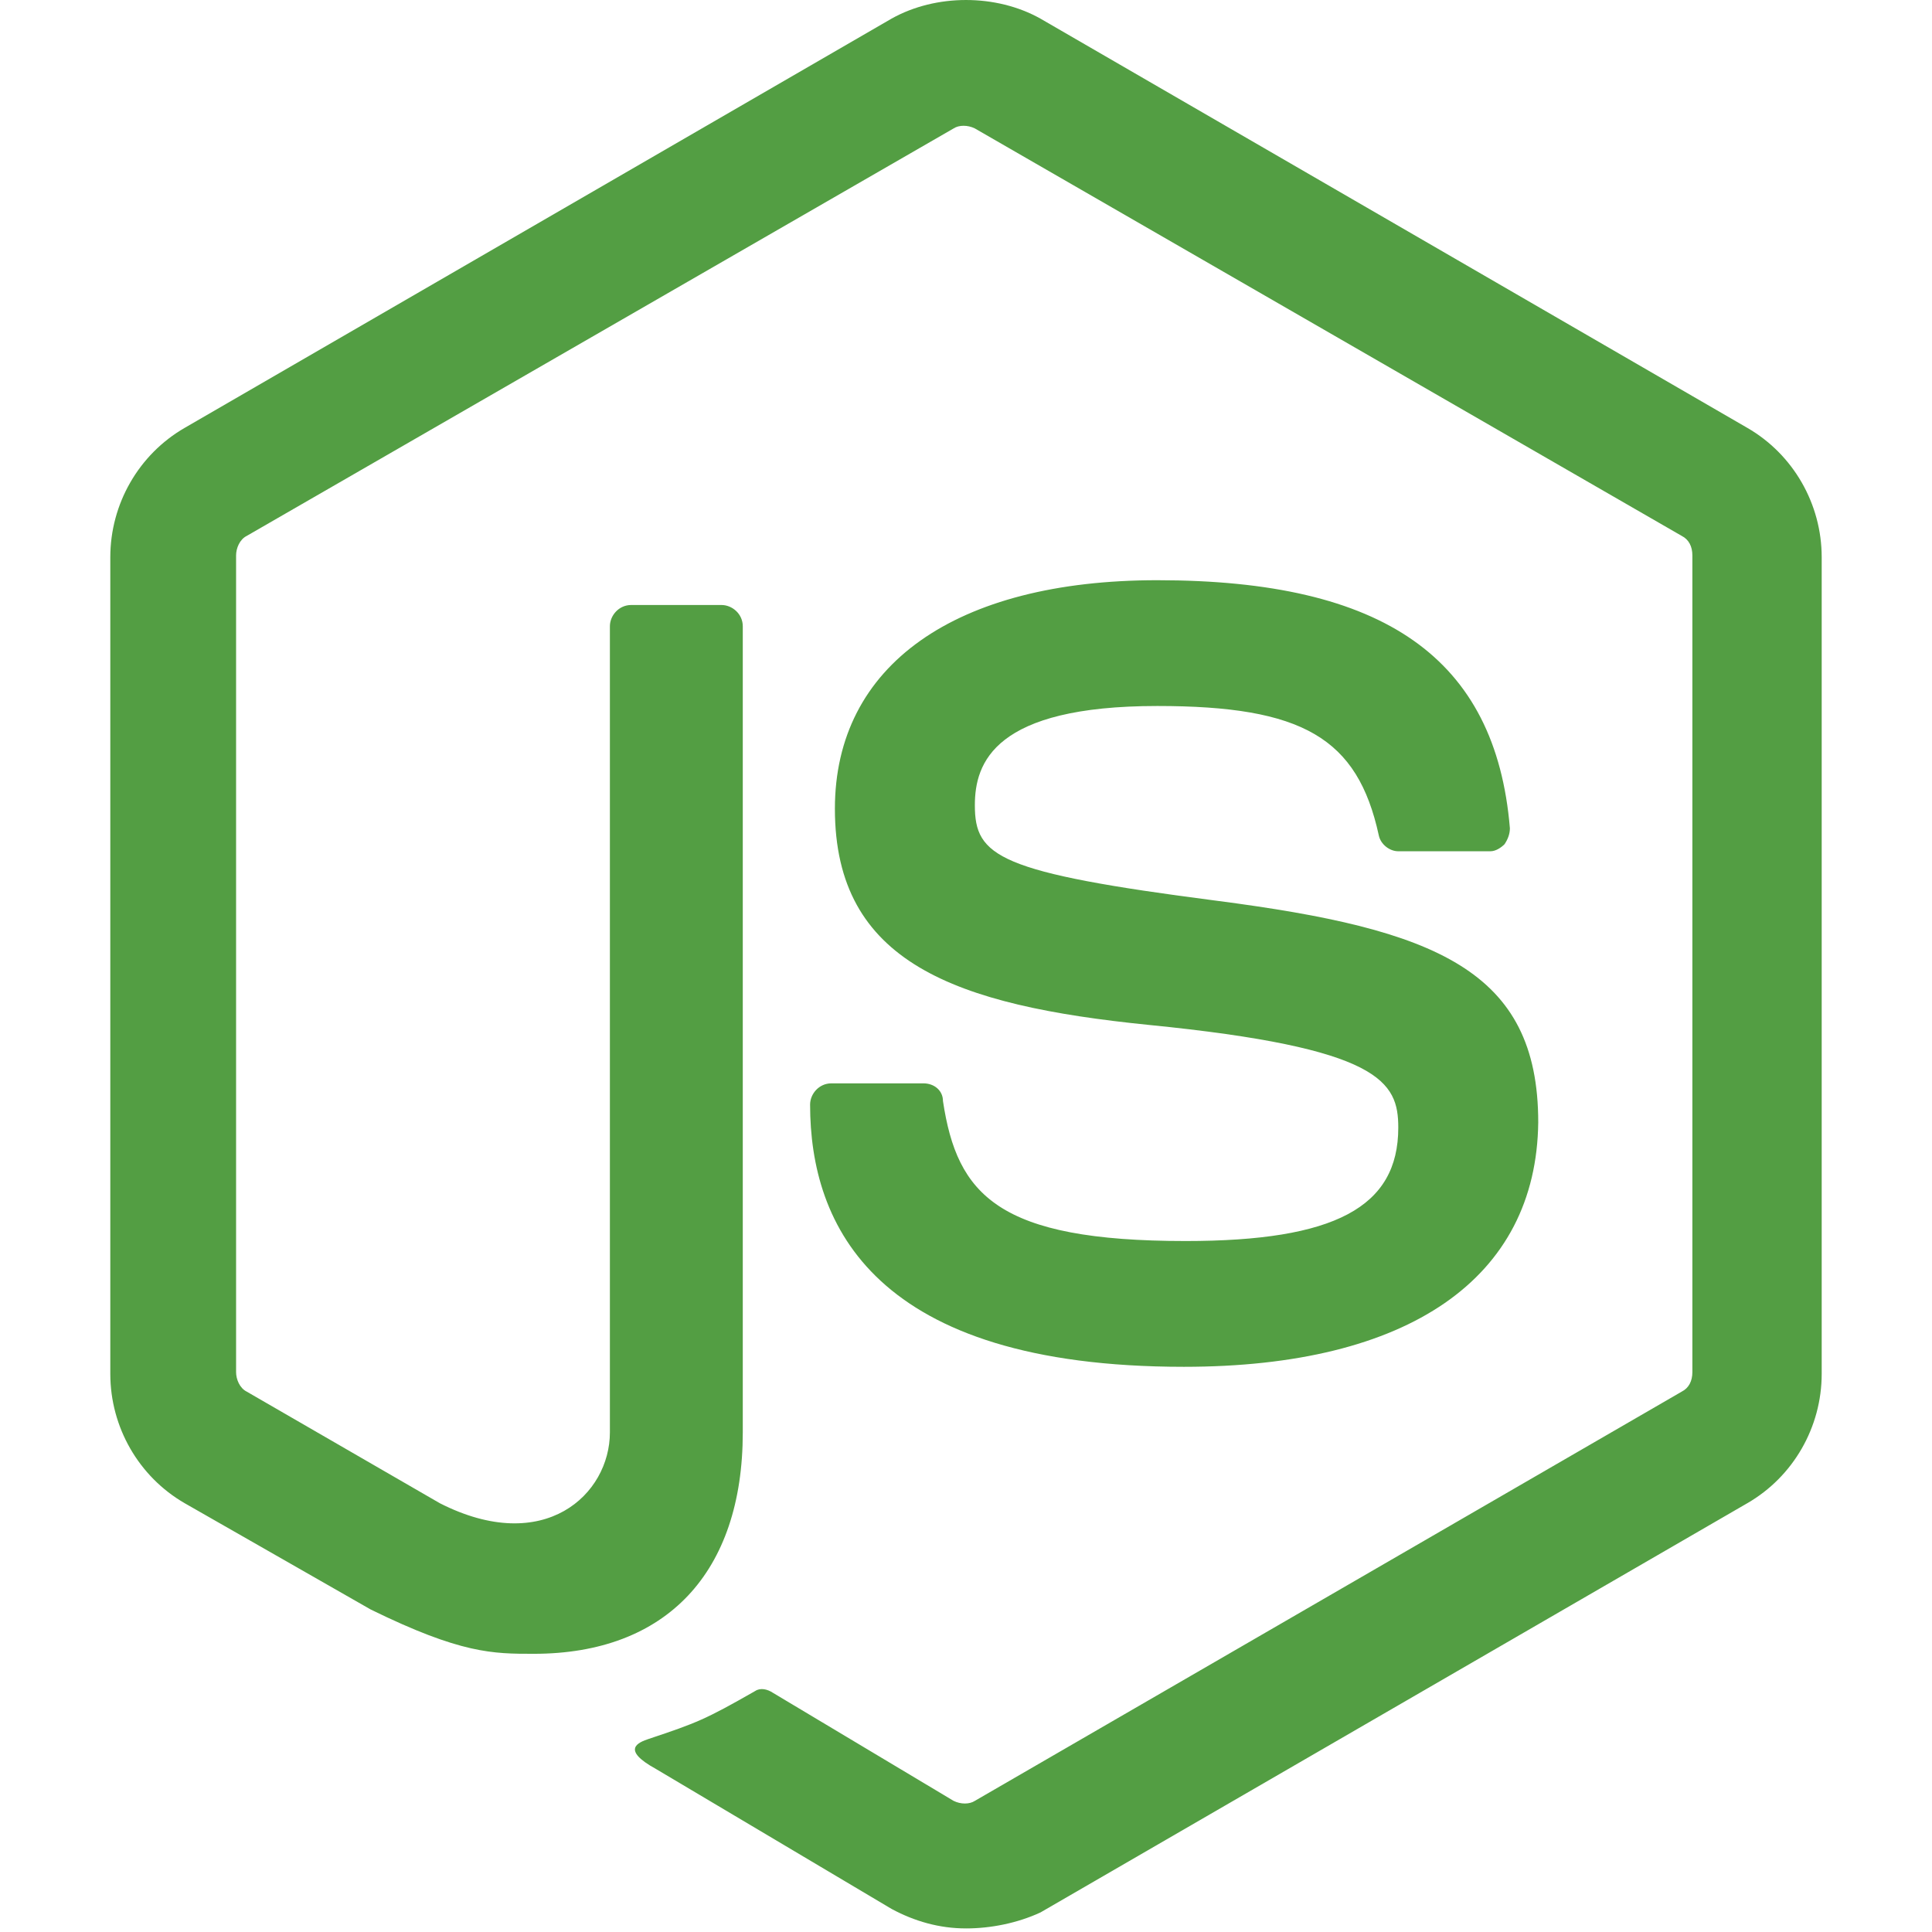
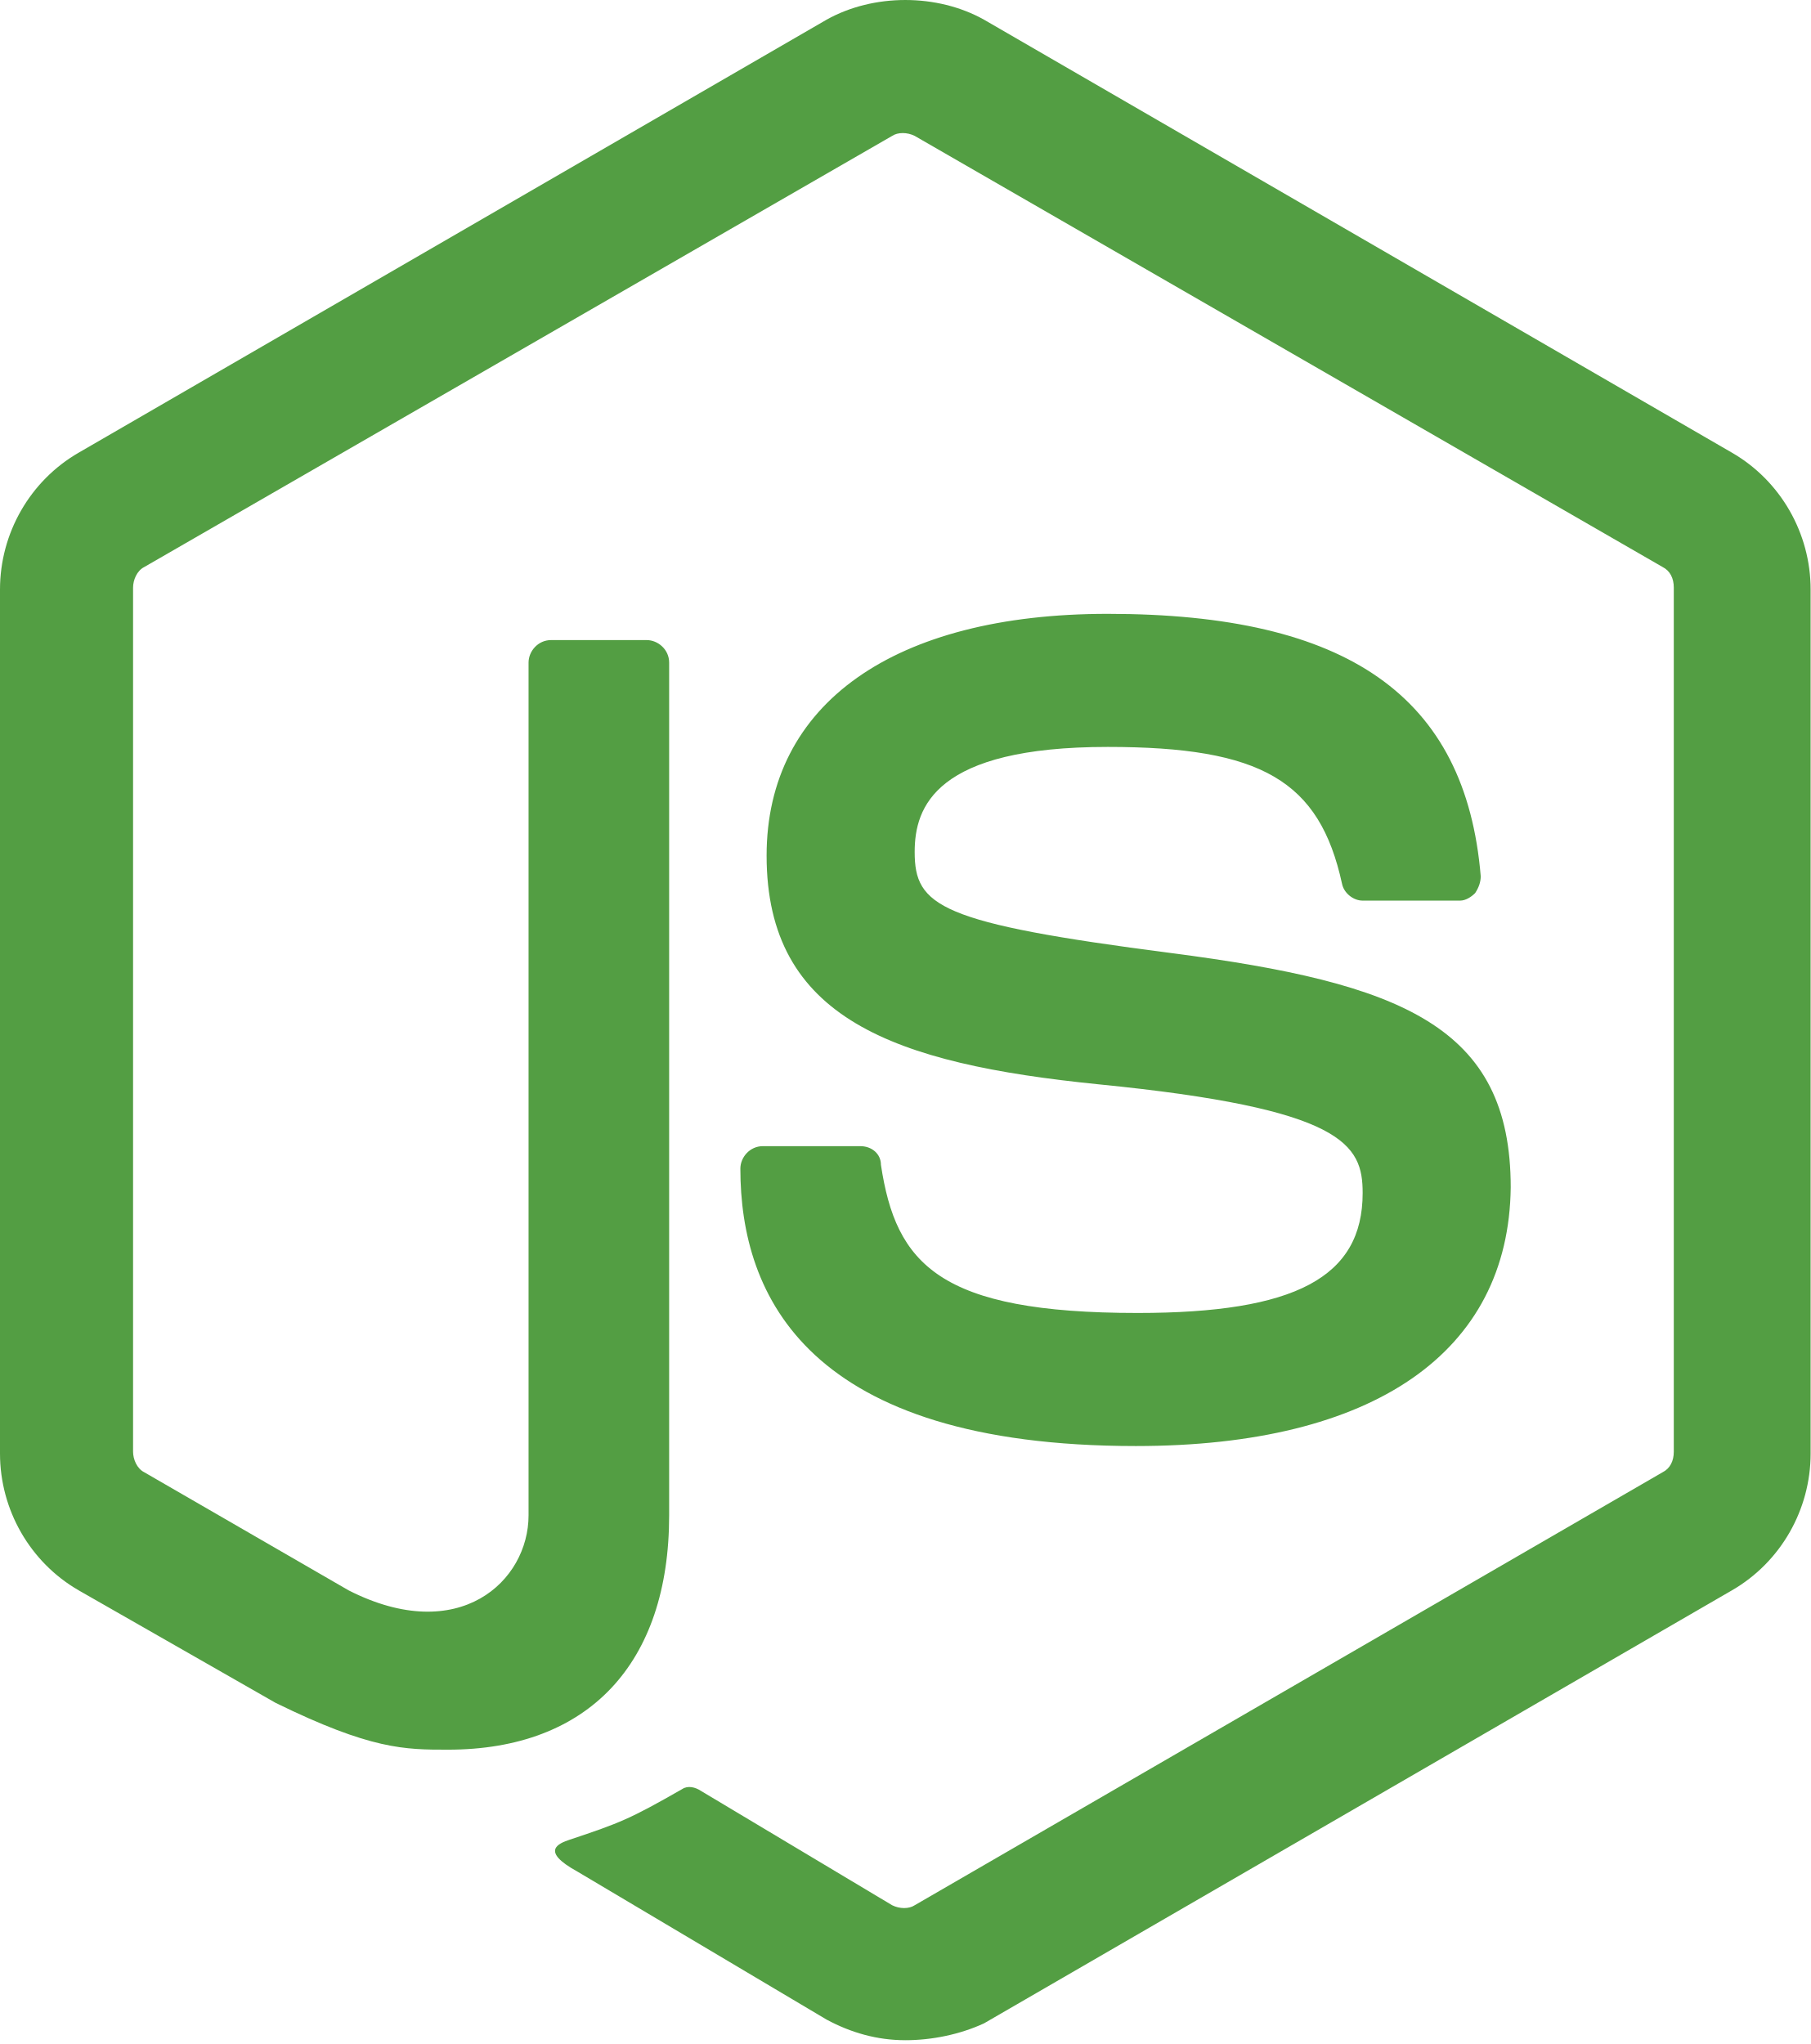
- <svg xmlns="http://www.w3.org/2000/svg" viewBox="0 0 256 289" width="17" height="17" preserveAspectRatio="xMidYMid">
+ <svg xmlns="http://www.w3.org/2000/svg" viewBox="0 0 256 289" preserveAspectRatio="xMidYMid">
  <path d="M128 288.464c-3.975 0-7.685-1.06-11.13-2.915l-35.247-20.936c-5.3-2.915-2.65-3.975-1.06-4.505 7.155-2.385 8.48-2.915 15.9-7.156.796-.53 1.856-.265 2.65.265l27.032 16.166c1.06.53 2.385.53 3.18 0l105.74-61.217c1.06-.53 1.59-1.59 1.59-2.915V83.08c0-1.325-.53-2.385-1.59-2.915l-105.74-60.953c-1.06-.53-2.385-.53-3.18 0L20.405 80.166c-1.06.53-1.59 1.855-1.59 2.915v122.17c0 1.06.53 2.385 1.59 2.915l28.887 16.695c15.636 7.95 25.44-1.325 25.44-10.6V93.68c0-1.59 1.326-3.18 3.181-3.18h13.516c1.59 0 3.18 1.325 3.18 3.18v120.58c0 20.936-11.396 33.126-31.272 33.126-6.095 0-10.865 0-24.38-6.625l-27.827-15.9C4.24 220.885 0 213.465 0 205.515V83.346C0 75.396 4.24 67.976 11.13 64L116.87 2.783c6.625-3.71 15.635-3.71 22.26 0L244.87 64C251.76 67.975 256 75.395 256 83.346v122.17c0 7.95-4.24 15.37-11.13 19.345L139.13 286.08c-3.445 1.59-7.42 2.385-11.13 2.385Zm32.596-84.009c-46.377 0-55.917-21.2-55.917-39.221 0-1.59 1.325-3.18 3.18-3.18h13.78c1.59 0 2.916 1.06 2.916 2.65 2.12 14.045 8.215 20.936 36.306 20.936 22.261 0 31.802-5.035 31.802-16.96 0-6.891-2.65-11.926-37.367-15.372-28.886-2.915-46.907-9.275-46.907-32.33 0-21.467 18.02-34.187 48.232-34.187 33.921 0 50.617 11.66 52.737 37.101 0 .795-.265 1.59-.795 2.385-.53.53-1.325 1.06-2.12 1.06h-13.78c-1.326 0-2.65-1.06-2.916-2.385-3.18-14.575-11.395-19.345-33.126-19.345-24.38 0-27.296 8.48-27.296 14.84 0 7.686 3.445 10.07 36.306 14.31 32.597 4.24 47.967 10.336 47.967 33.127-.265 23.321-19.345 36.571-53.002 36.571Z" fill="#539E43" />
</svg>
